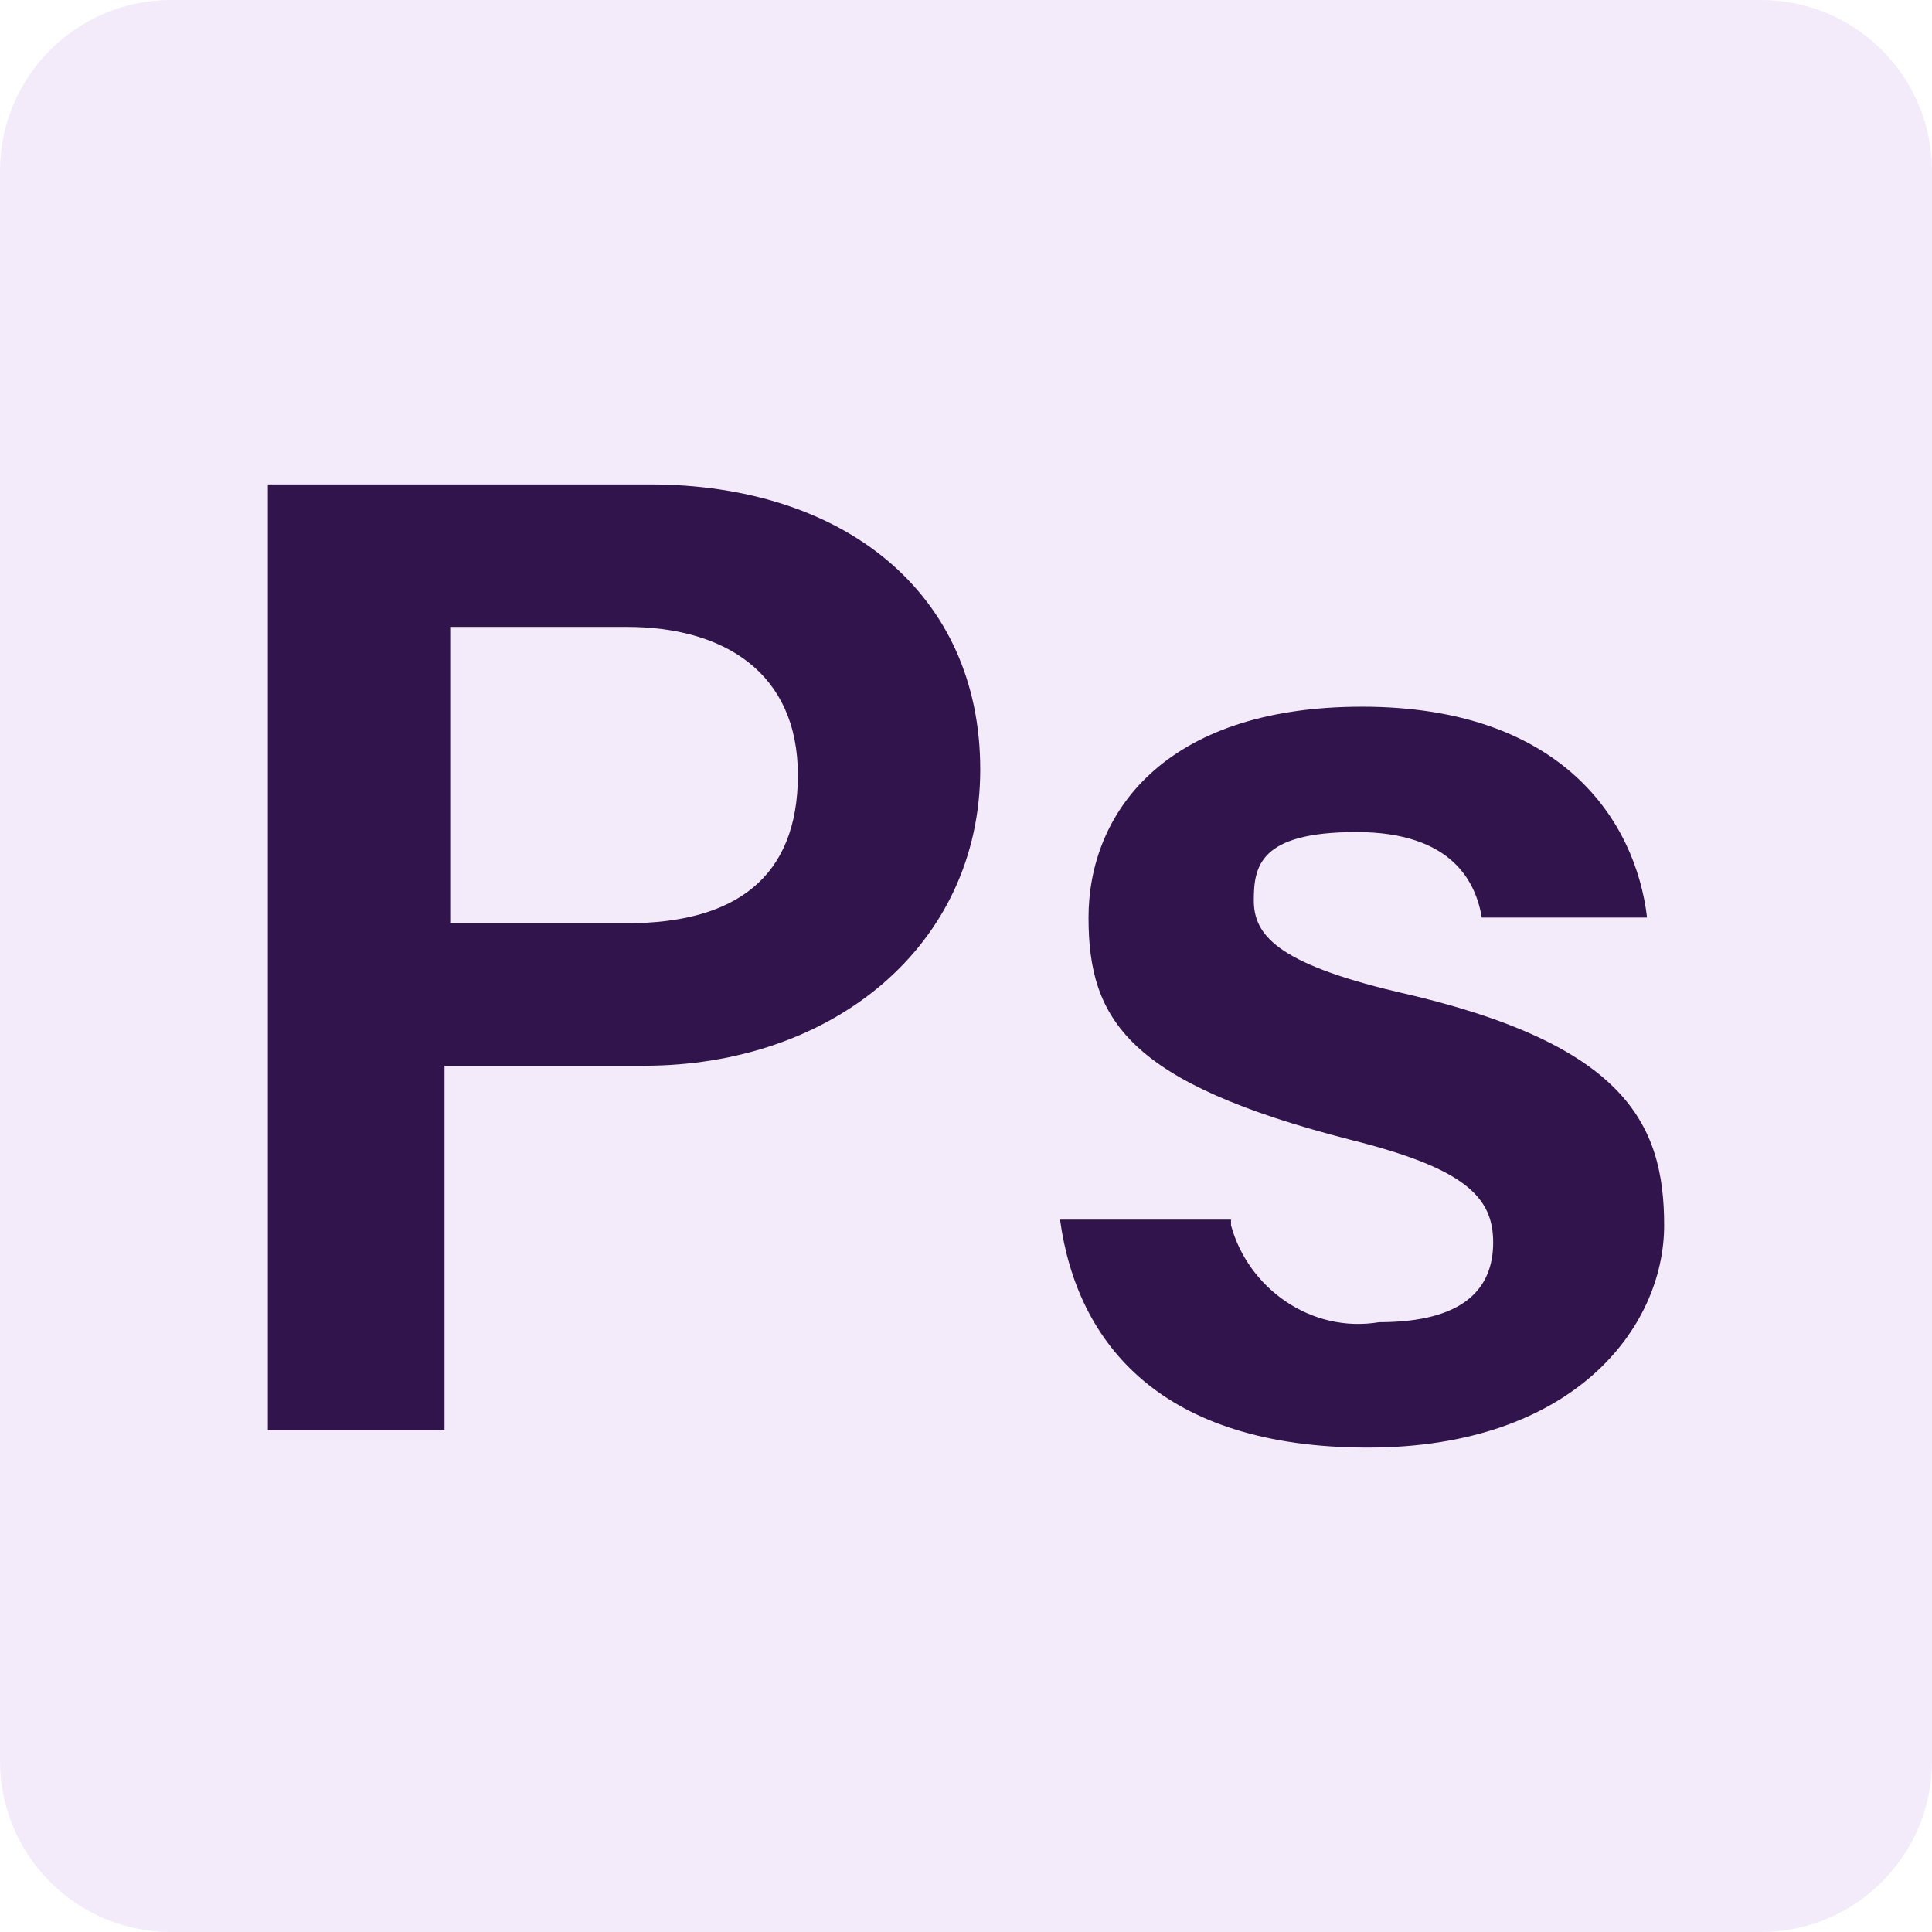
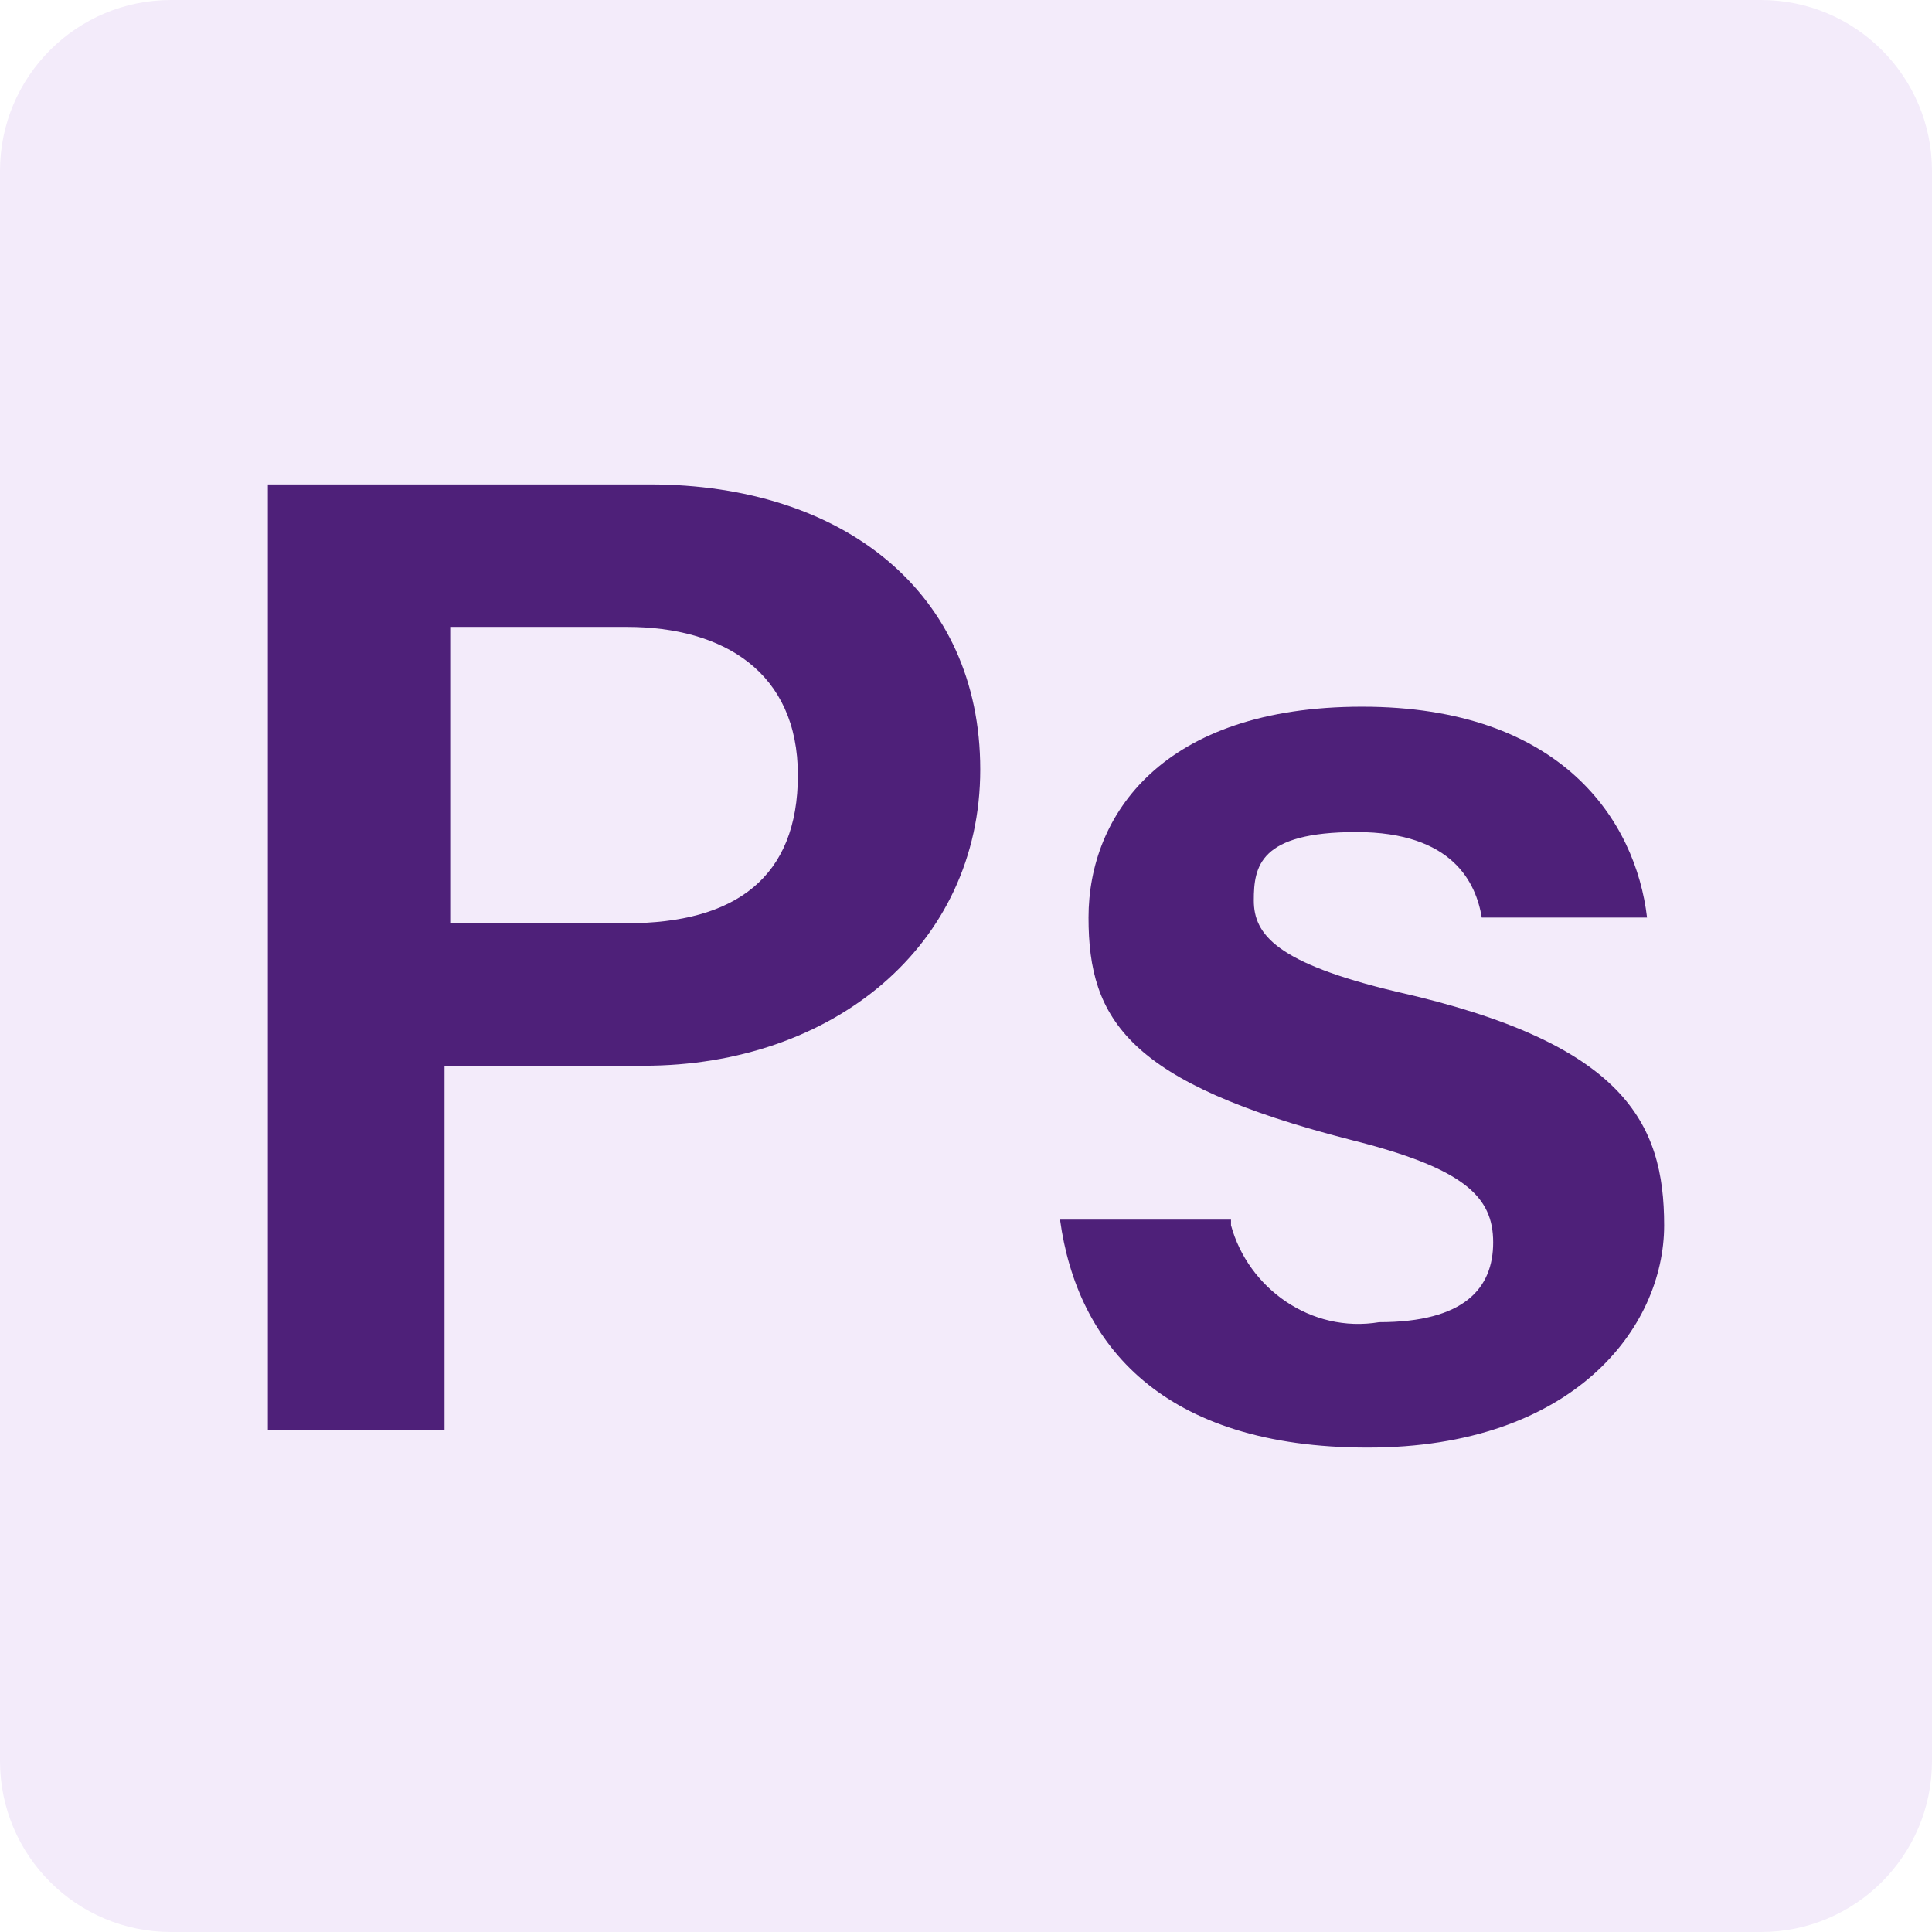
<svg xmlns="http://www.w3.org/2000/svg" id="Layer_1" version="1.1" viewBox="0 0 33.9 33.9">
  <defs>
    <style>
      .st0 {
-         fill: #30144b;
+         fill: #4e2079;
      }

      .st1 {
        fill: #f3ebfa;
      }
    </style>
  </defs>
  <g id="Group">
    <rect class="st1" width="33.9" height="33.9" rx="3" ry="3" />
    <path class="st0" d="M4.7,8.5h6.7c3.4,0,5.8,1.9,5.8,5s-2.6,5.2-5.9,5.2h-3.5v6.4h-3.1s0-16.6,0-16.6ZM7.9,16.2h3.1c1.9,0,3-.8,3-2.6s-1.3-2.6-3-2.6h-3.1v5.2Z" />
    <path class="st0" d="M21.6,21.5c.3,1.1,1.4,1.9,2.6,1.7,1.5,0,2-.6,2-1.4s-.5-1.3-2.5-1.8c-3.9-1-4.6-2.1-4.6-3.9s1.3-3.7,4.8-3.7,4.8,2,5,3.7h-2.9c-.1-.6-.5-1.5-2.2-1.5s-1.8.6-1.8,1.2.4,1.1,2.5,1.6c4,.9,4.7,2.3,4.7,4.1s-1.6,3.9-5.2,3.9-5.1-1.8-5.4-4h3Z" />
  </g>
</svg>
